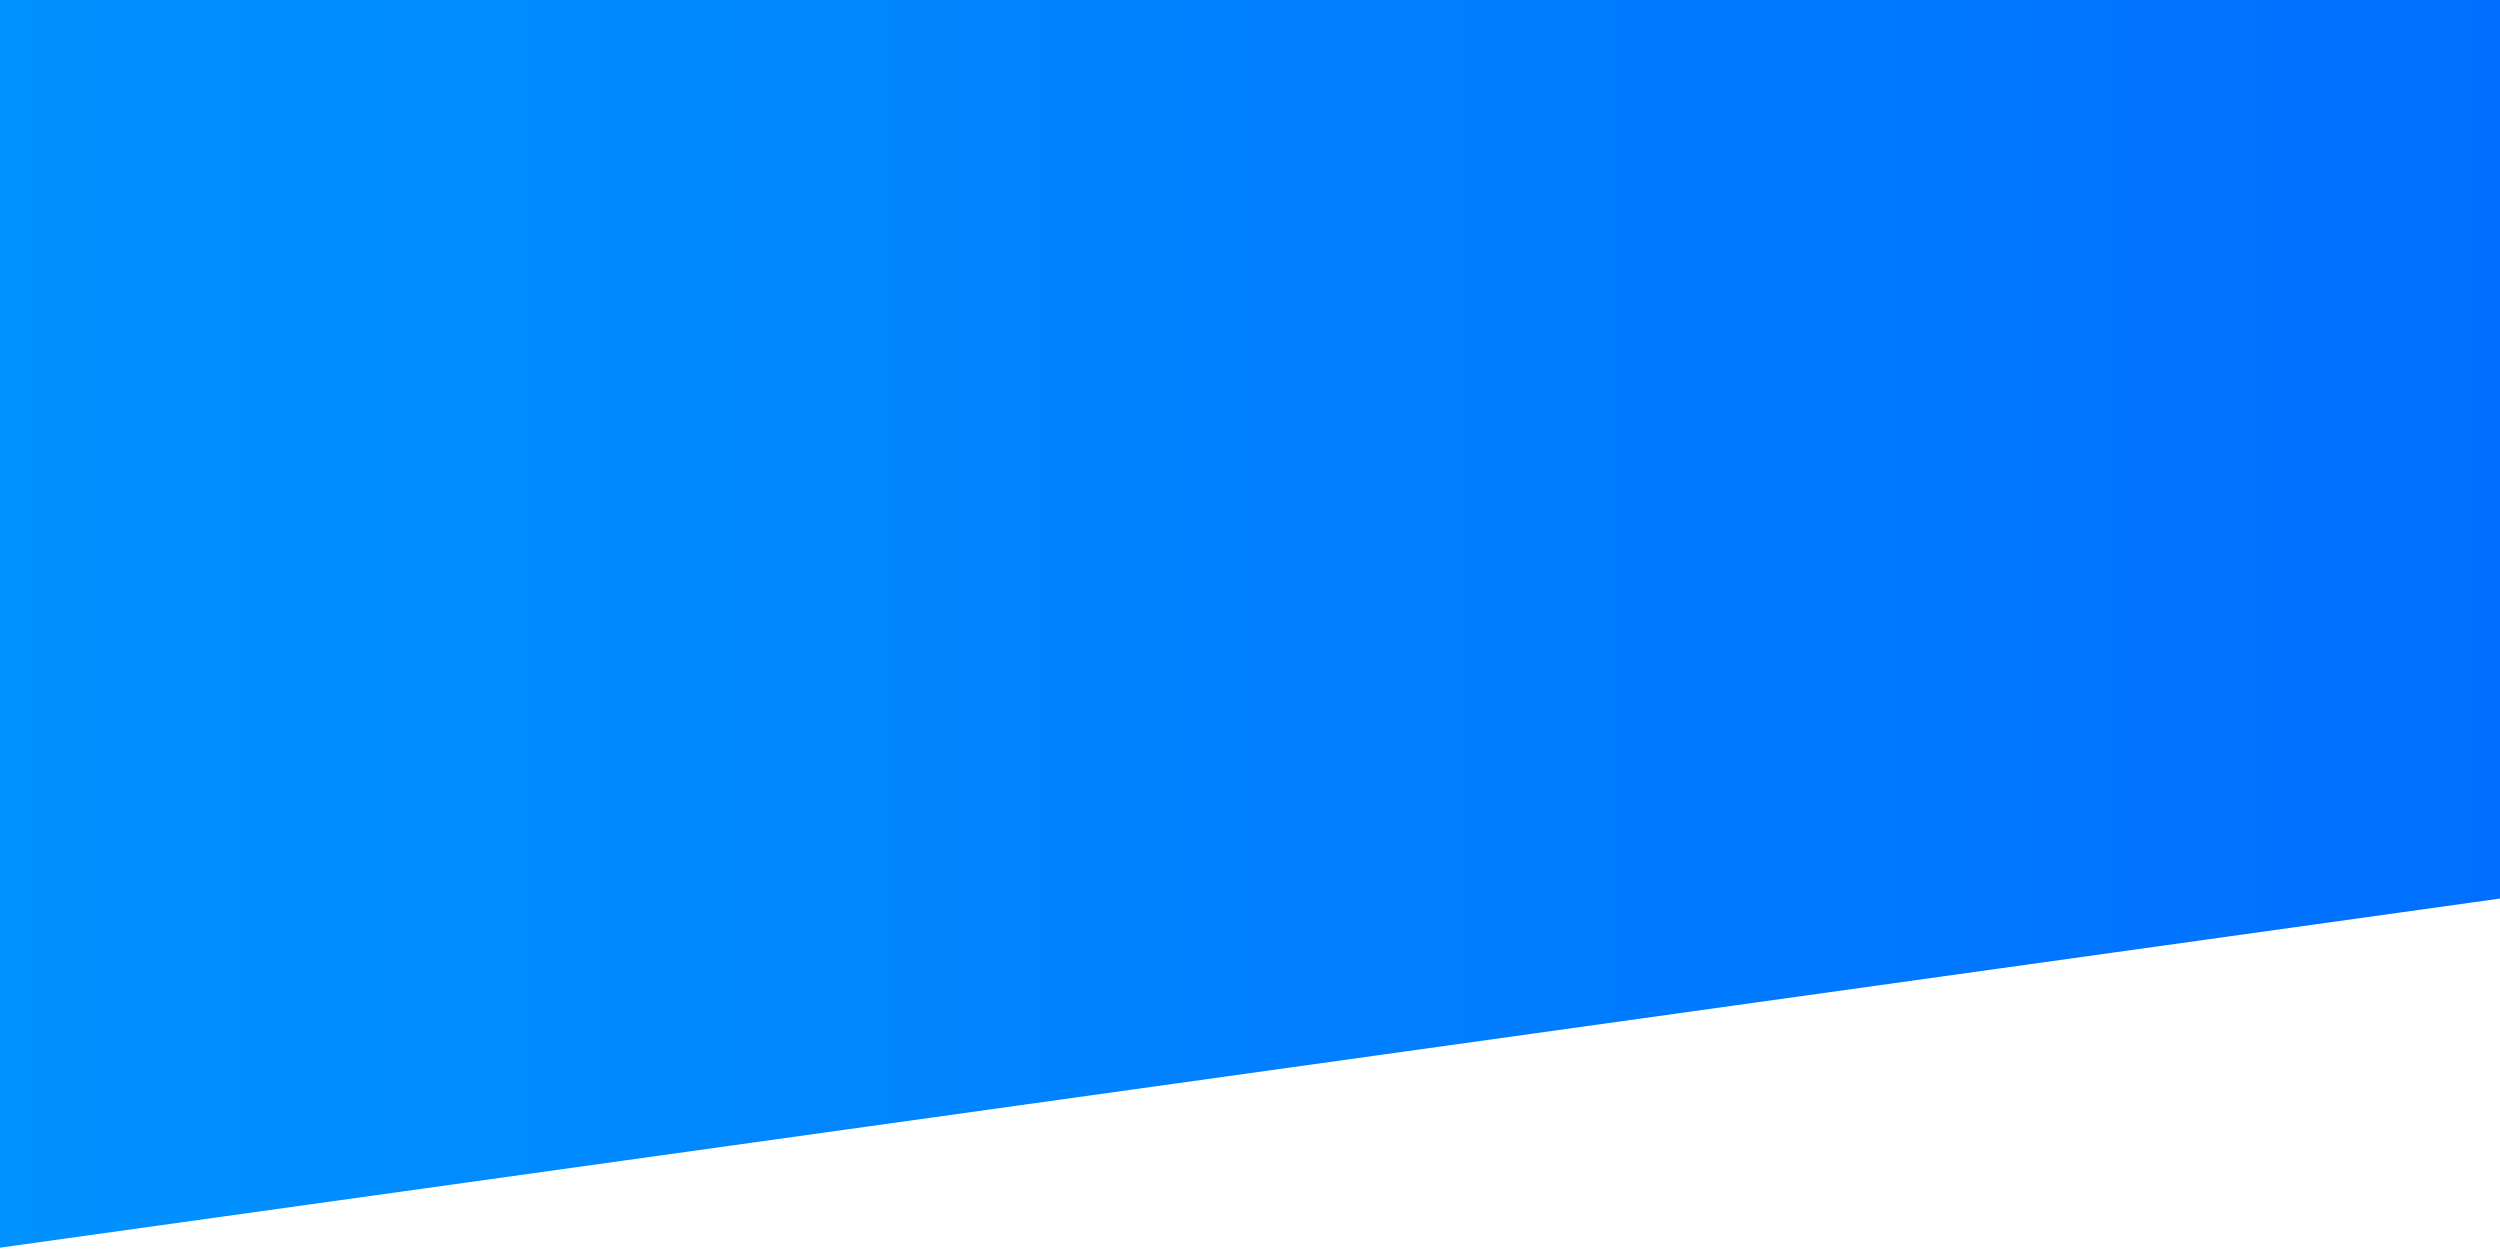
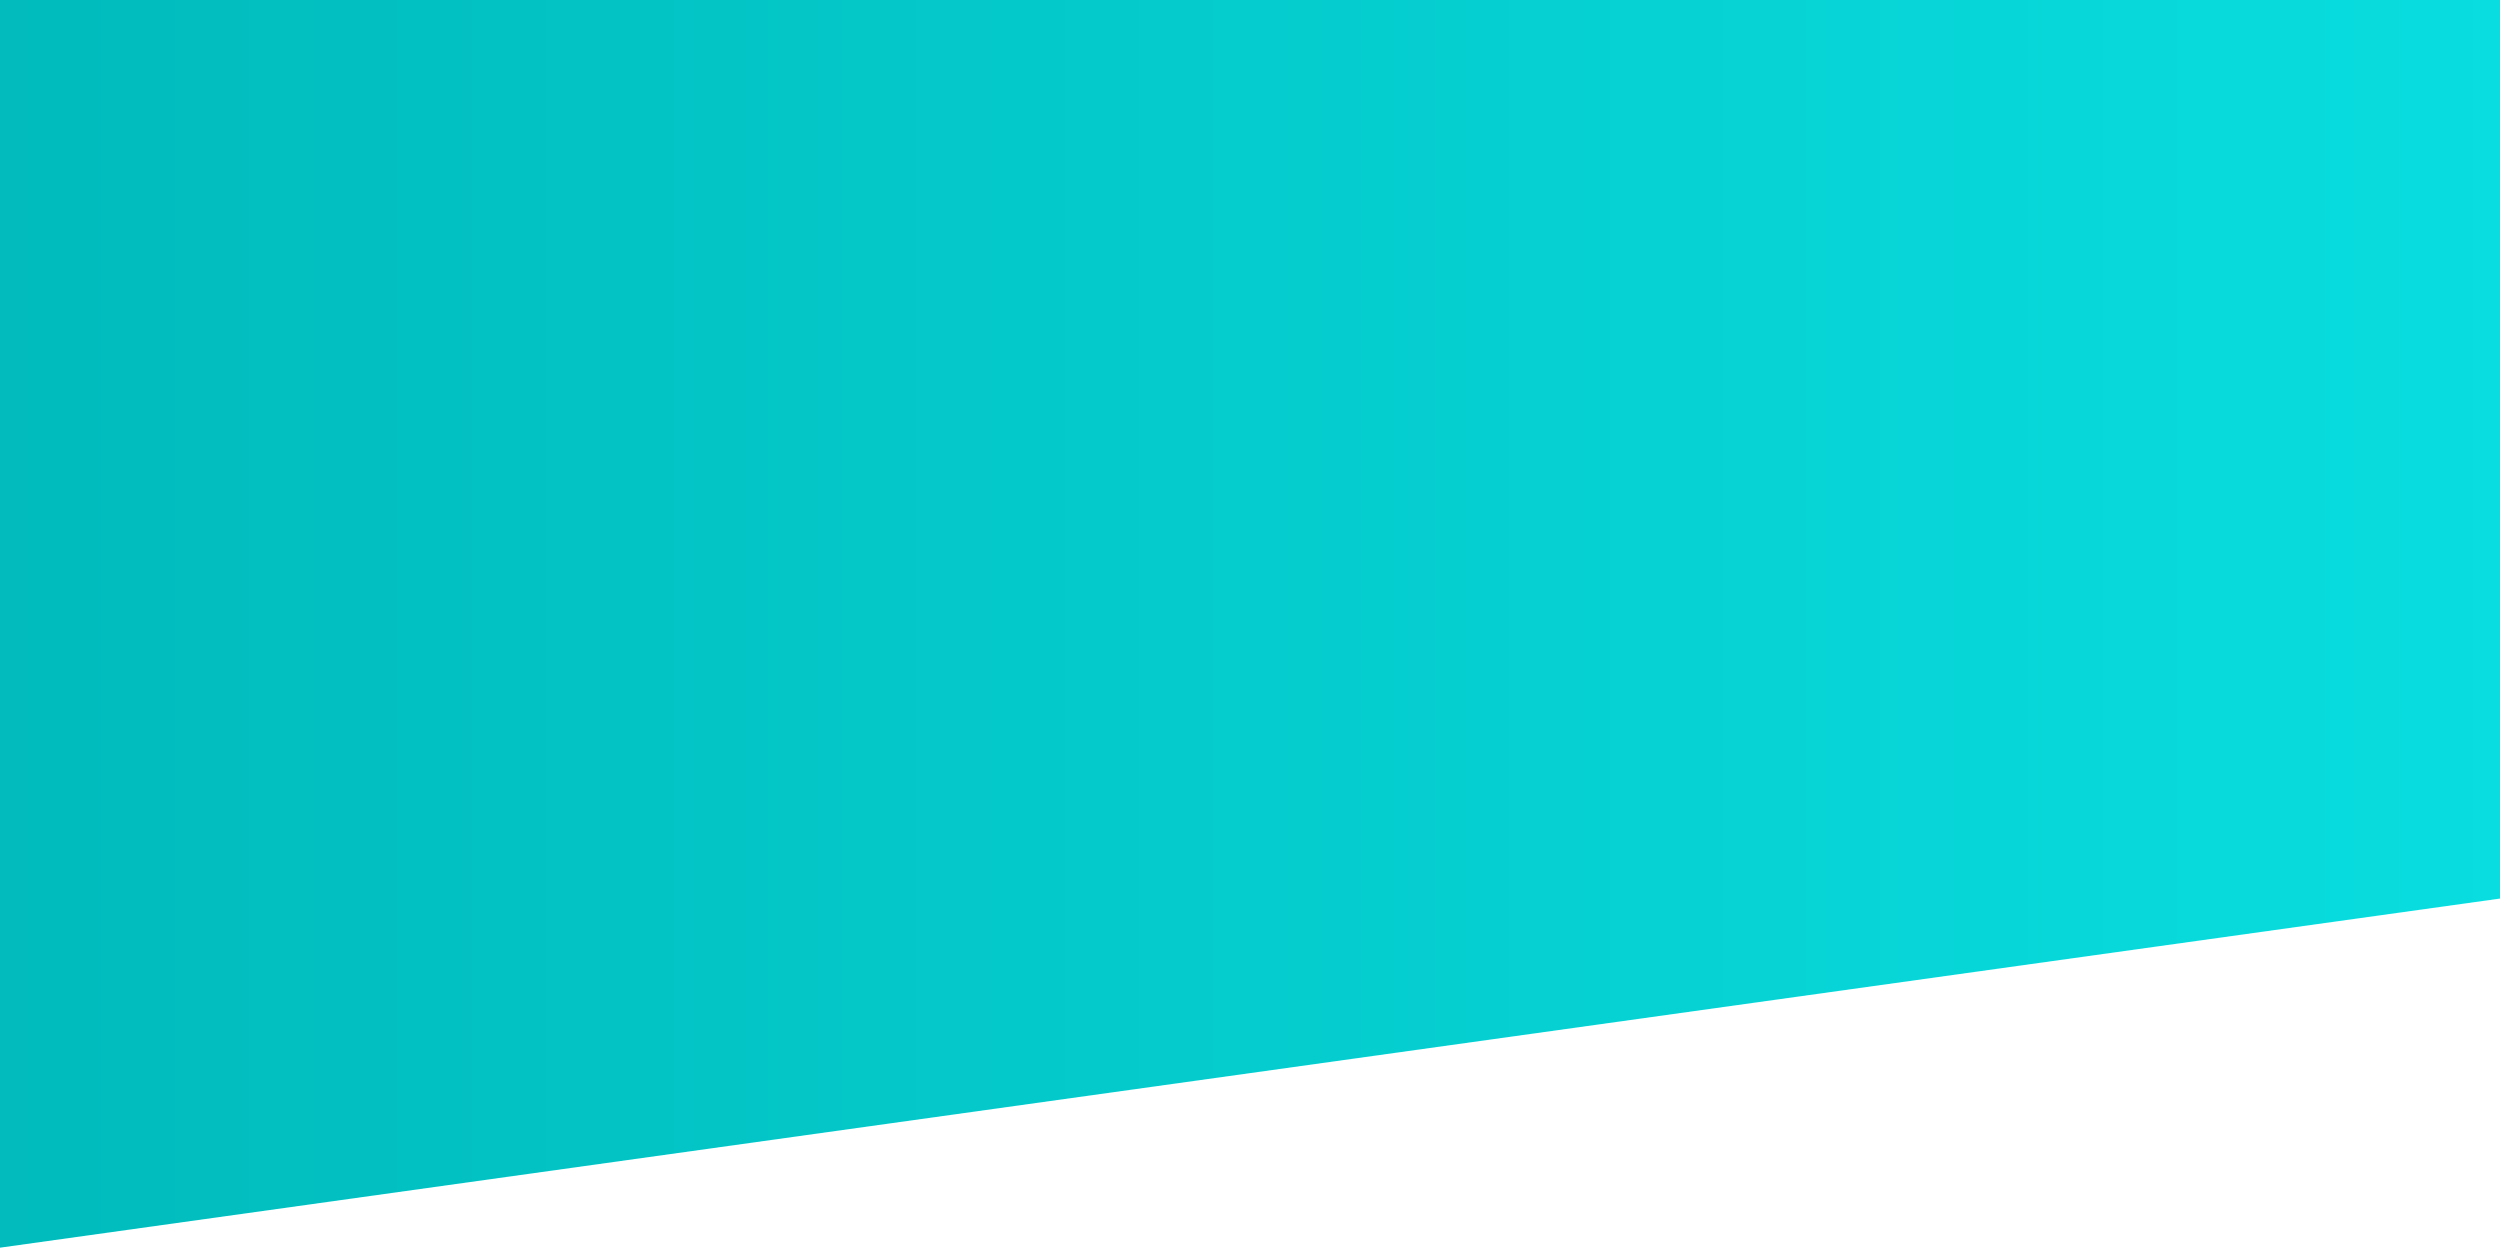
<svg xmlns="http://www.w3.org/2000/svg" width="2590px" height="1293px" viewBox="0 0 2590 1293" version="1.1">
  <defs>
    <linearGradient x1="0%" y1="100%" x2="100%" y2="100%" id="linearGradient-1">
-       <stop stop-color="#0092FF" offset="0%" />
-       <stop stop-color="#006FFF" offset="100%" />
+       <stop stop-color="#01BBBC" offset="0%" />
+       <stop stop-color="#09DDDF" offset="100%" />
    </linearGradient>
  </defs>
-   <g id="ver-01" stroke="none" stroke-width="1" fill="none" fill-rule="evenodd">
+   <g id="ver-02" stroke="none" stroke-width="1" fill="none" fill-rule="evenodd">
    <g id="main-page@2x" fill="url(#linearGradient-1)" fill-rule="nonzero">
      <g id="Banner" transform="translate(-3, 0)">
        <polygon id="Rectangle-2" points="0 0 2596 0 2596 930.477 0 1293" />
      </g>
    </g>
  </g>
</svg>
